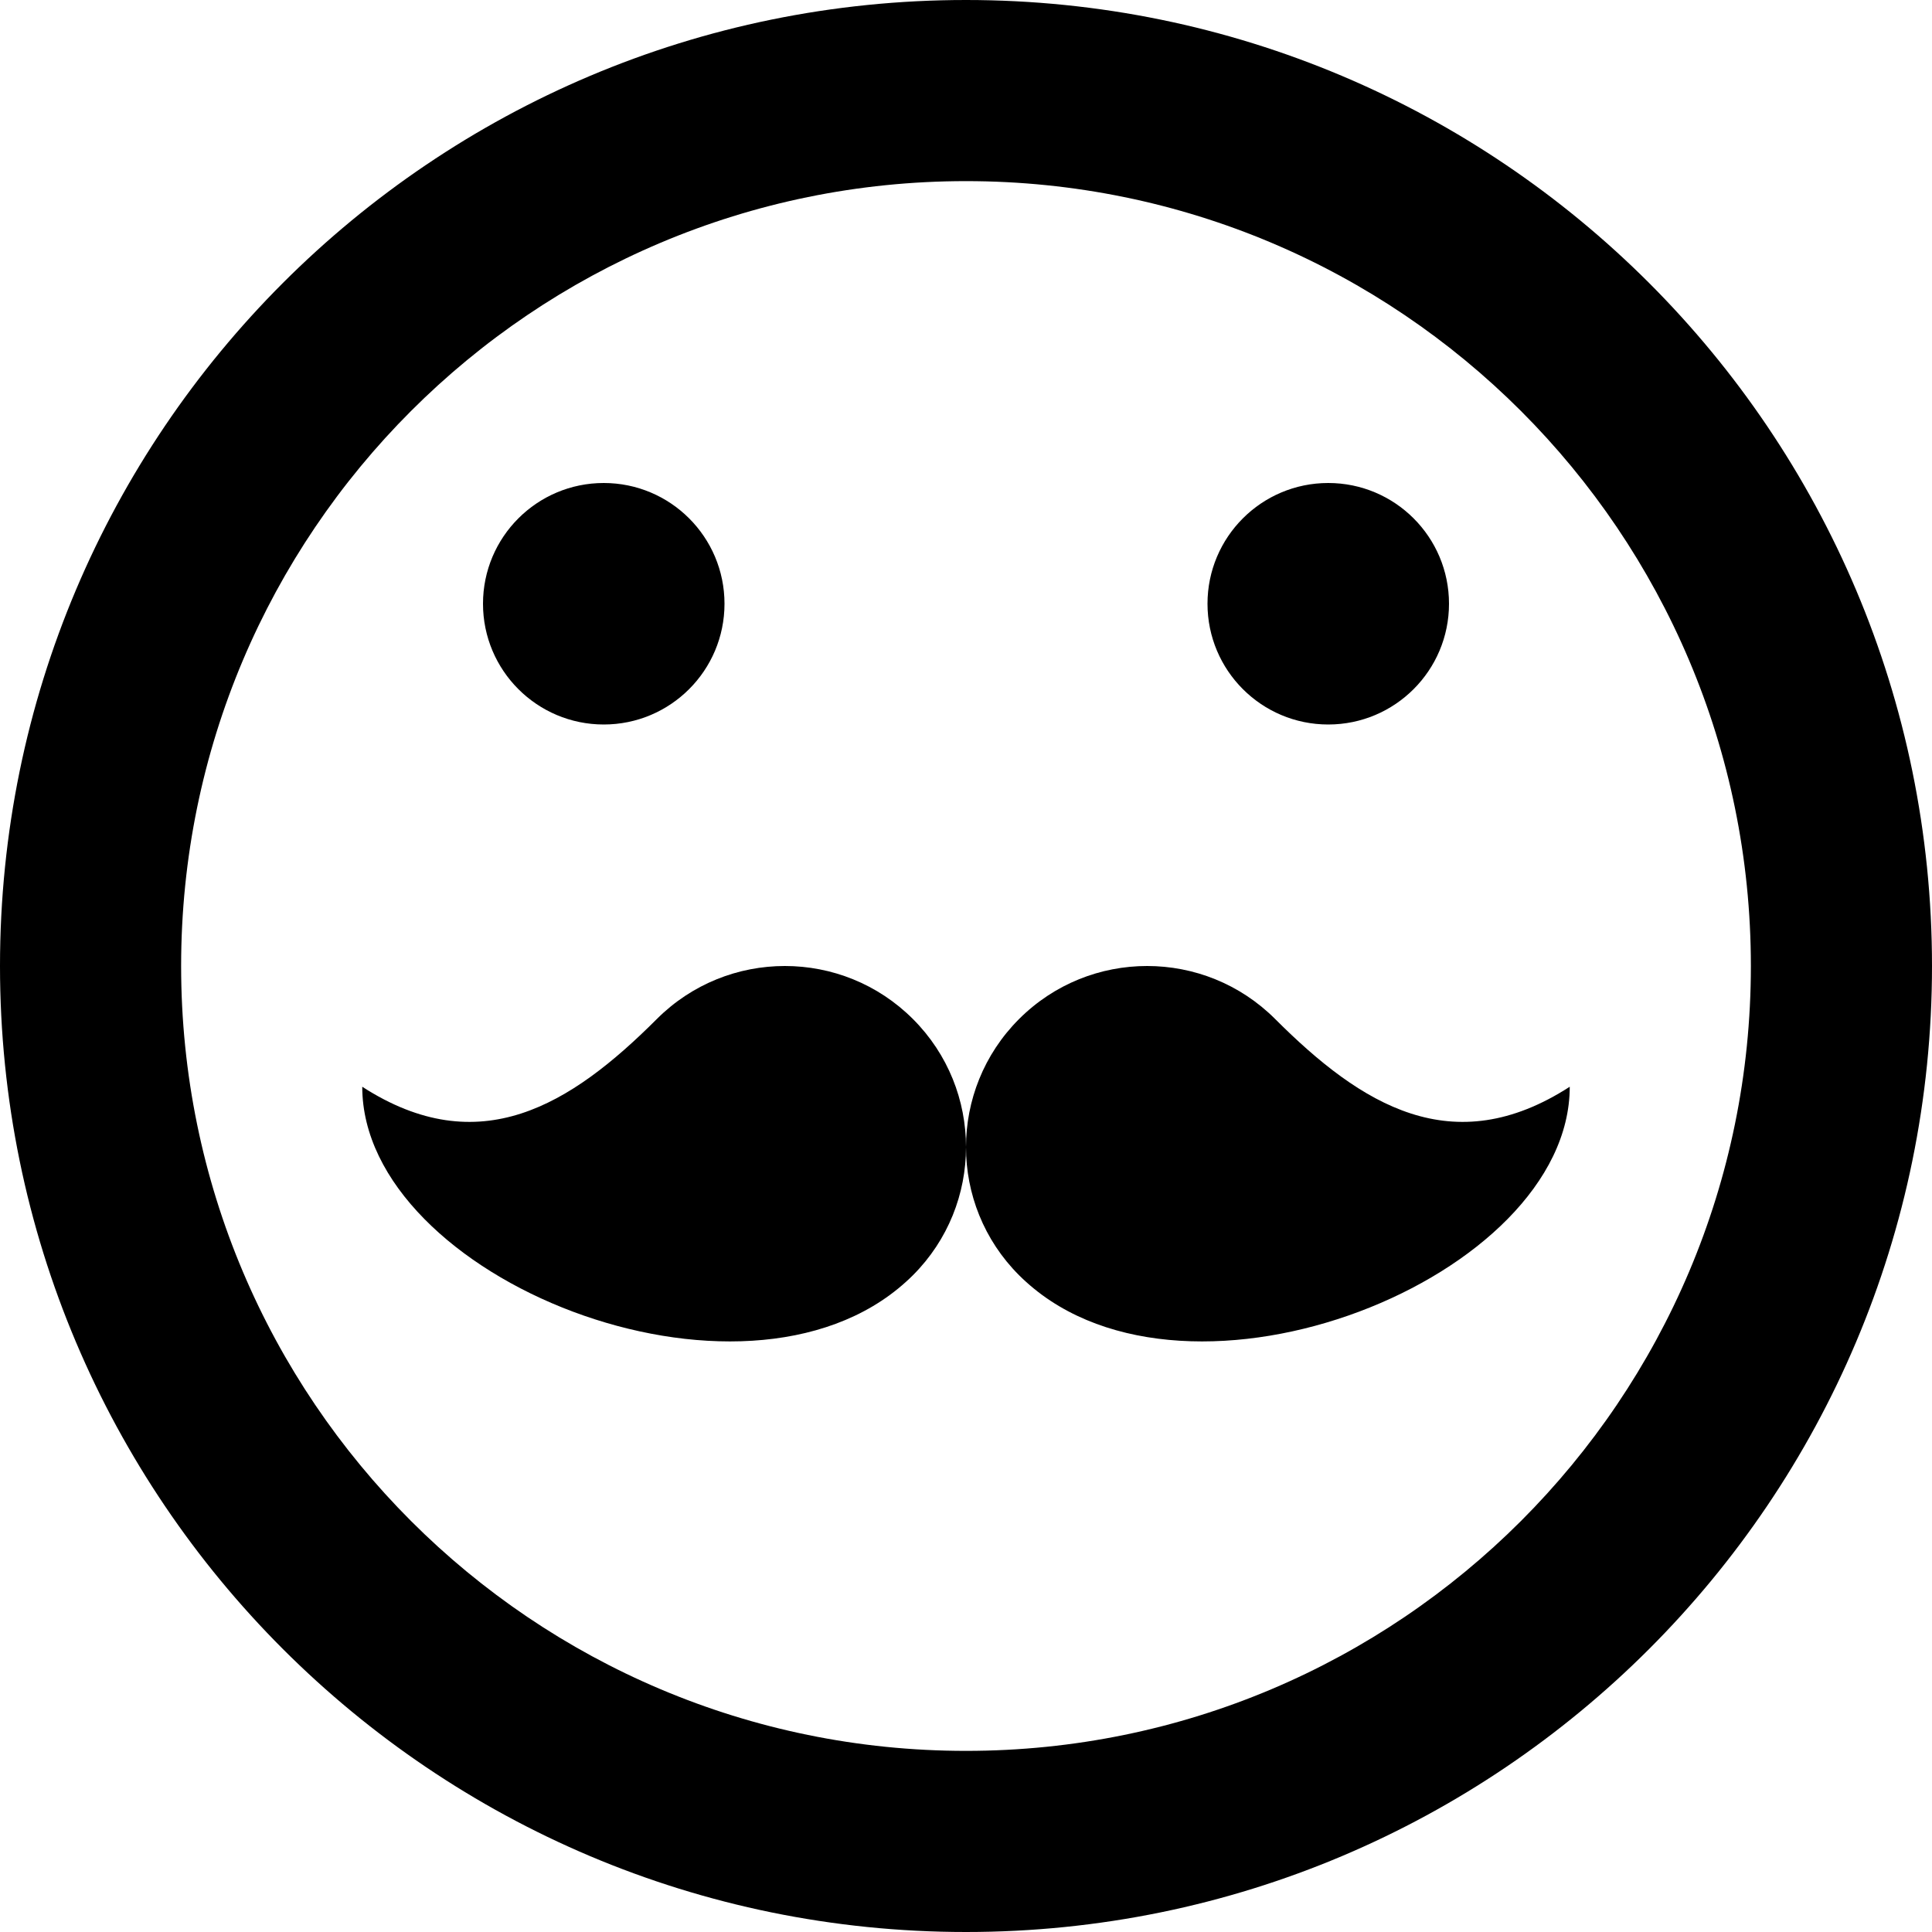
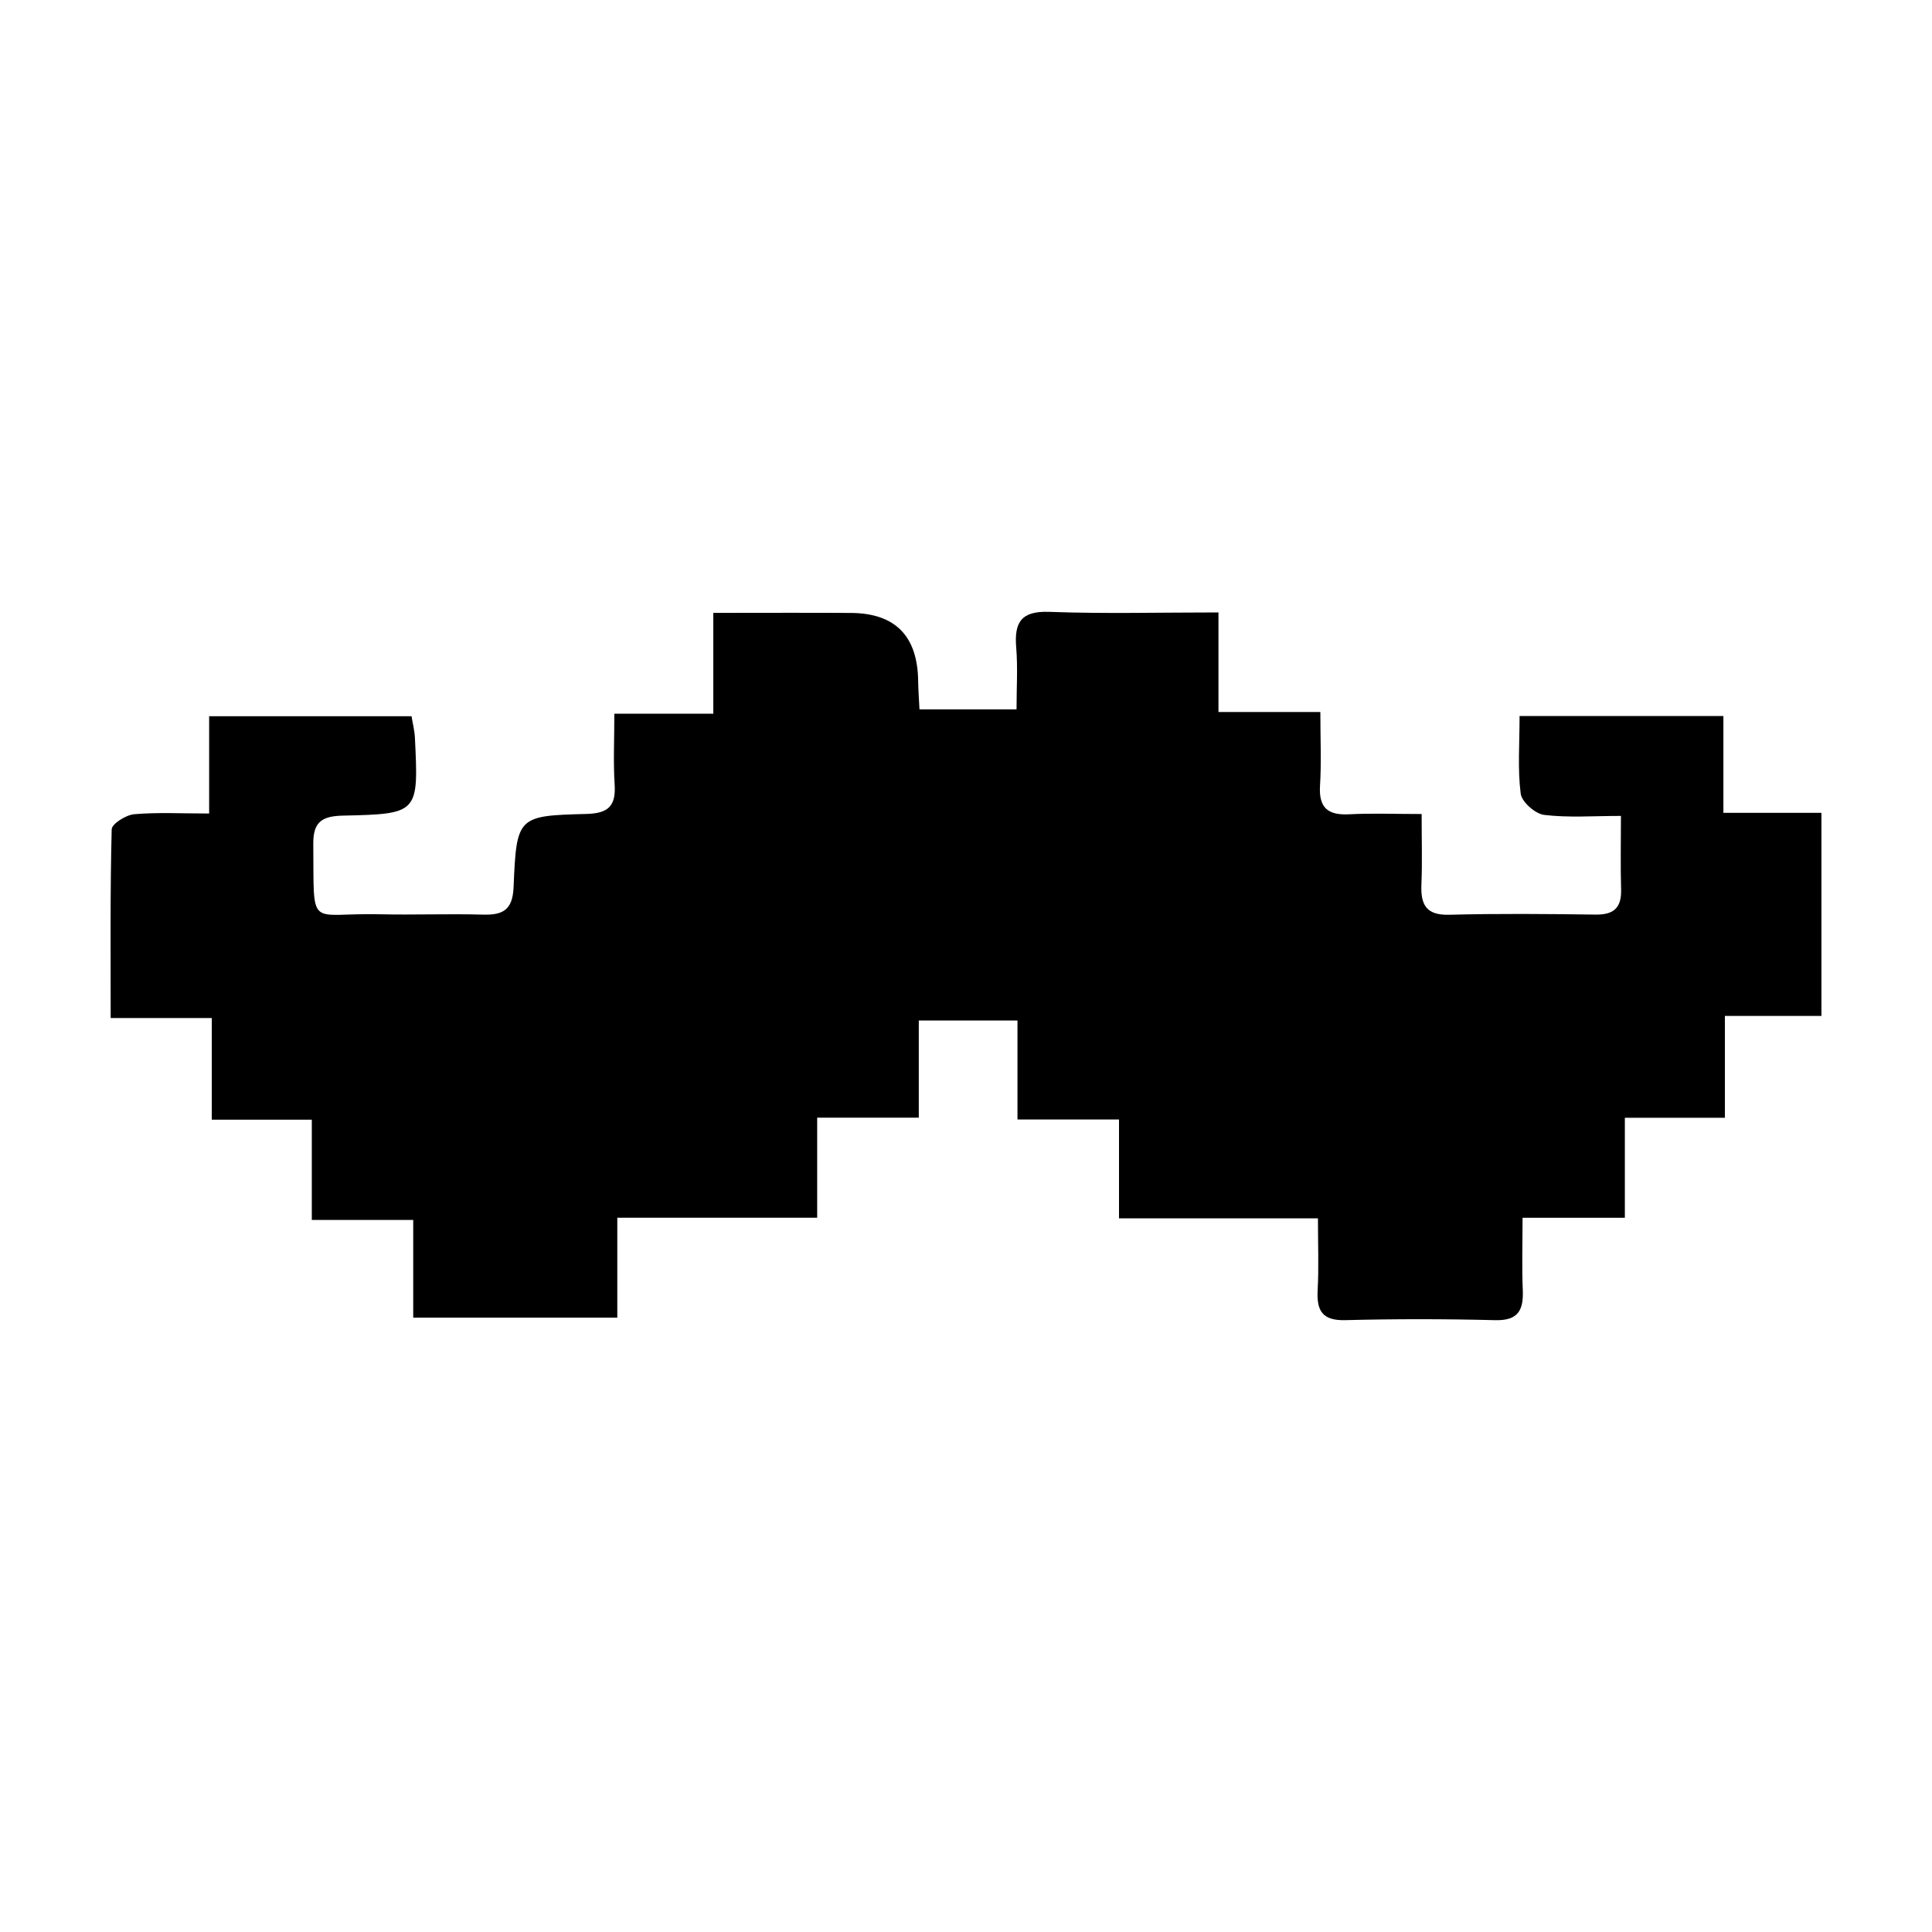
- <svg xmlns="http://www.w3.org/2000/svg" version="1.1" width="512" height="512" viewBox="0 0 512 512">
+ <svg xmlns="http://www.w3.org/2000/svg" version="1.1" width="1024" height="1024" viewBox="0 0 1024 1024">
  <g id="icomoon-ignore">
</g>
-   <path d="M256 512c141.385 0 256-114.615 256-256s-114.615-256-256-256-256 114.615-256 256 114.615 256 256 256zM256 48c114.875 0 208 93.125 208 208s-93.125 208-208 208-208-93.125-208-208 93.125-208 208-208zM128 160c0-17.673 14.327-32 32-32s32 14.327 32 32-14.327 32-32 32-32-14.327-32-32zM320 160c0-17.673 14.327-32 32-32s32 14.327 32 32-14.327 32-32 32-32-14.327-32-32z" />
-   <path d="M337.941 270.059c-18.745-18.745-49.138-18.745-67.883 0s-18.745 49.138 0 67.883c0.602 0.602 1.217 1.184 1.842 1.746 43.264 39.256 144.1-0.921 144.1-51.688-31 20-55.225 4.893-78.059-17.941z" />
-   <path d="M174.059 270.059c18.745-18.745 49.138-18.745 67.883 0s18.745 49.138 0 67.883c-0.602 0.602-1.217 1.184-1.842 1.746-43.264 39.256-144.1-0.921-144.1-51.688 31 20 55.225 4.893 78.059-17.941z" />
+   <path d="M698.542 645.737h-105.445v-52.4h-53.813v-52.446h-52.306v51.507h-53.856v53.031h-105.943v52.943h-108.165v-51.77h-53.753v-53.134h-53.008v-53.881h-53.593c0-34.743-0.307-67.405 0.541-100.038 0.073-2.888 7.531-7.607 11.859-7.987 12.429-1.084 25.020-0.381 39.789-0.381v-51.552h107.274c0.643 3.987 1.608 7.62 1.783 11.284 1.975 40.12 1.944 40.501-38.048 41.382-11.099 0.247-15.925 3.222-15.808 14.99 0.453 46.319-3.129 36.413 34.948 37.292 18.294 0.425 36.617-0.323 54.895 0.191 10.675 0.307 15.807-2.432 16.319-14.58 1.565-37.41 2.046-37.85 38.516-38.774 11.597-0.292 15.778-4.103 15.048-15.561-0.761-11.796-0.162-23.695-0.162-37.586h52.453v-53.427c25.663 0 49.309-0.116 72.94 0.029 23.465 0.147 35.343 12.187 35.635 36.122 0.058 4.396 0.394 8.777 0.701 14.99h51.444c0-11.546 0.701-22.228-0.176-32.778-1.111-13.423 2.661-19.446 17.577-18.903 28.954 1.068 57.979 0.307 89.624 0.307v52.767h54.001c0 14.317 0.585 26.713-0.174 39.037-0.732 11.841 4.255 15.768 15.5 15.181 11.829-0.63 23.718-0.145 38.356-0.145 0 13.657 0.381 25.496-0.118 37.292-0.439 10.697 2.442 16.427 14.725 16.104 25.854-0.674 51.751-0.44 77.619-0.089 9.68 0.133 13.788-3.663 13.496-13.379-0.365-11.928-0.087-23.869-0.087-38.919-14.785 0-27.901 1.026-40.695-0.543-4.724-0.572-11.86-6.857-12.43-11.238-1.667-12.969-0.601-26.288-0.601-41.161h108.034v51.316h51.956v107.629h-51.166v53.984h-53.023v53.002h-54.221c0 14.52-0.396 26.361 0.116 38.158 0.469 10.667-2.295 16.425-14.607 16.118-26.498-0.674-53.023-0.688-79.505-0.014-12.209 0.307-15.193-5.057-14.607-15.959 0.657-11.766 0.16-23.636 0.16-38.011z" />
</svg>
